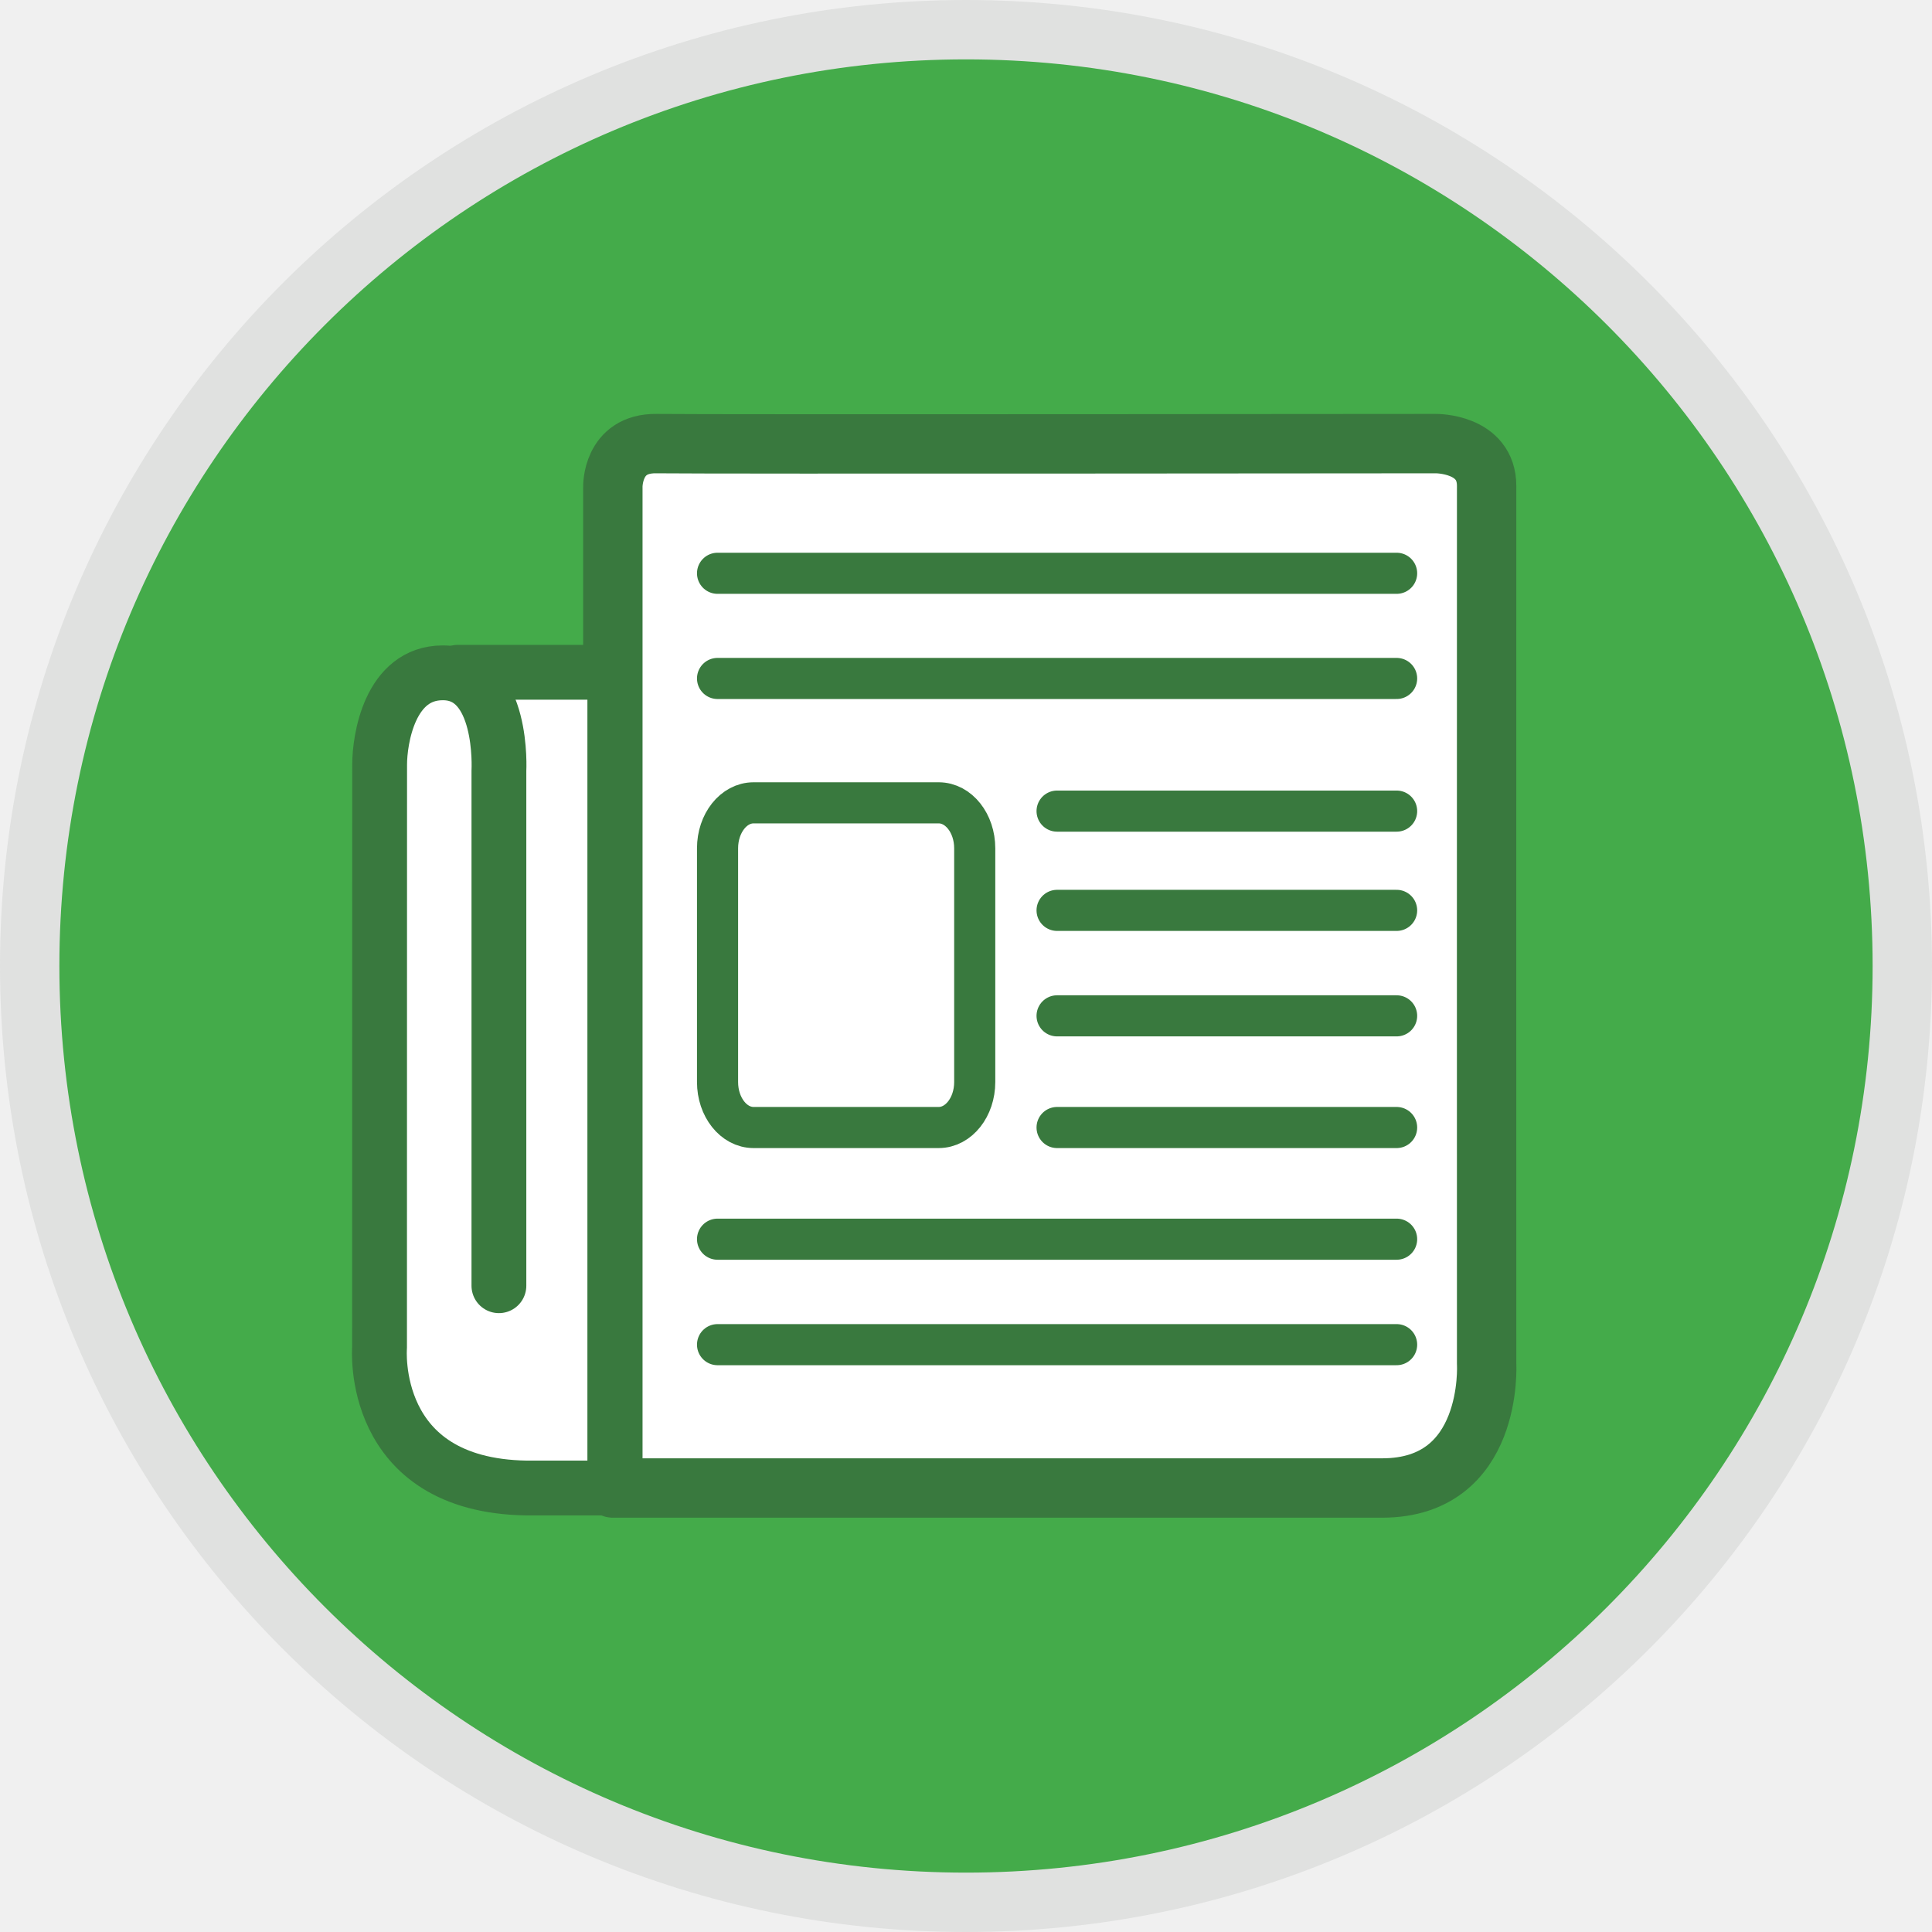
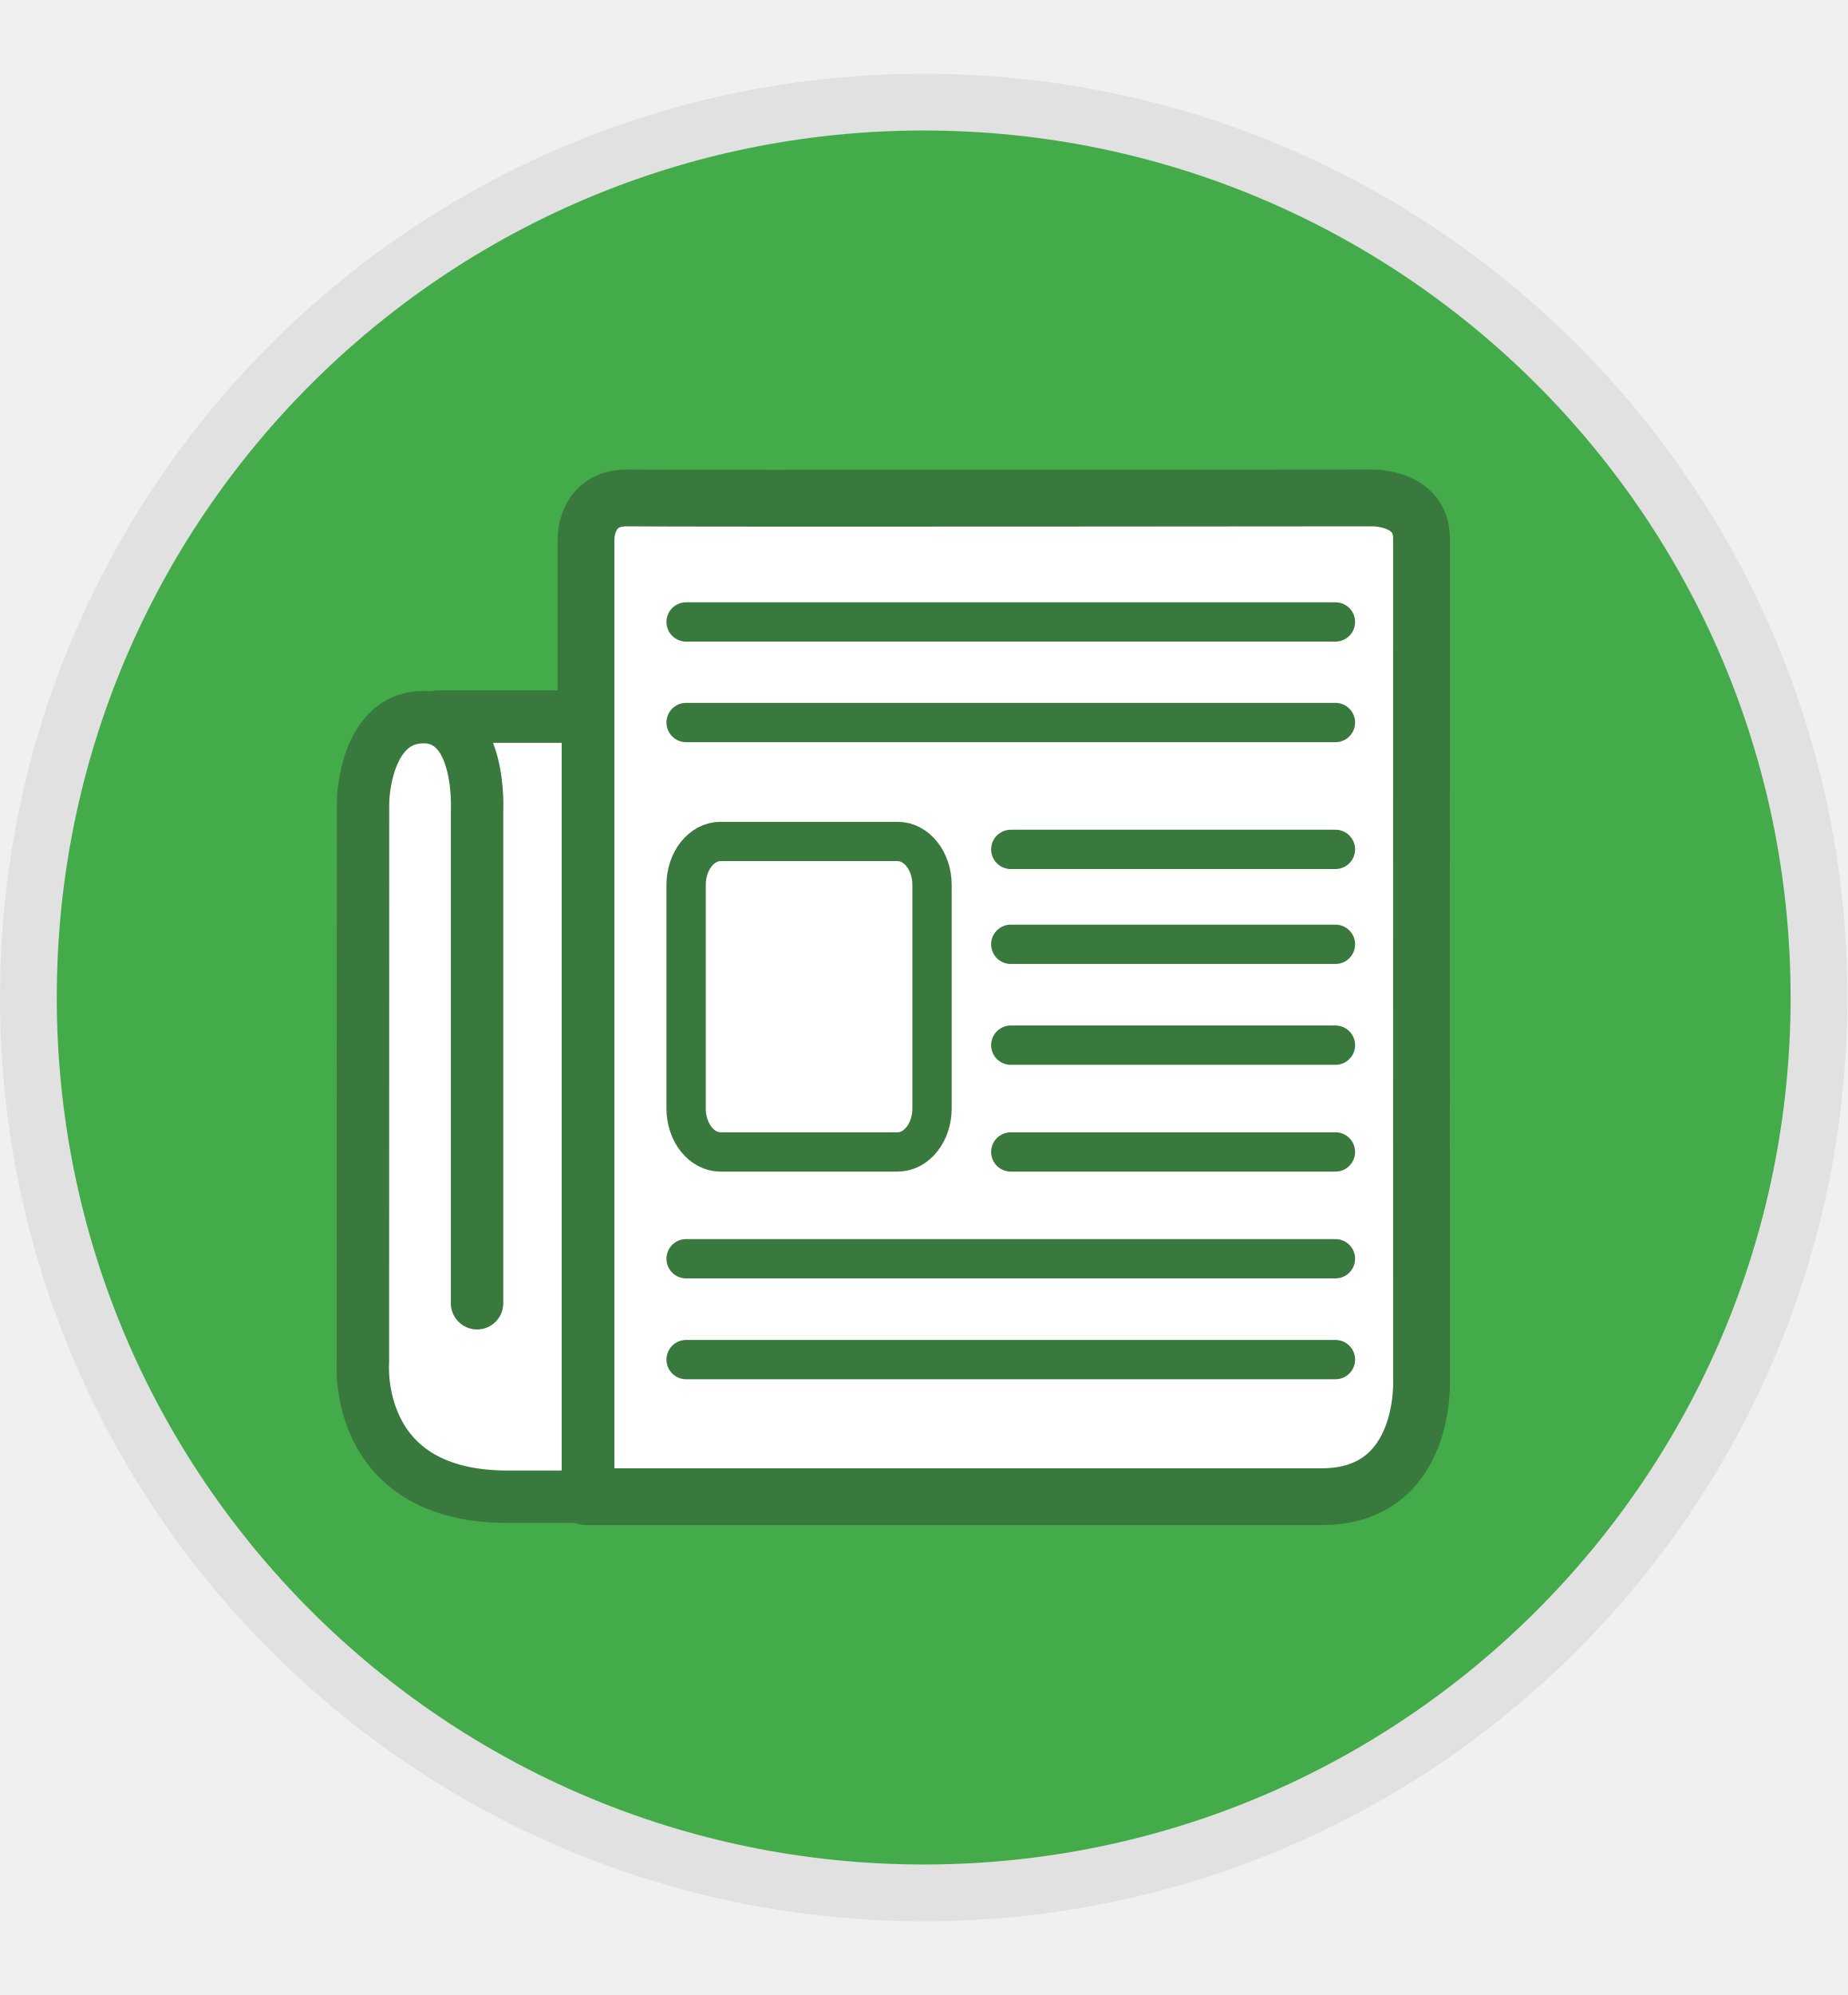
- <svg xmlns="http://www.w3.org/2000/svg" version="1.1" id="Layer_1" x="0px" y="0px" viewBox="0 0 423 423" enable-background="new 0 0 423 423" xml:space="preserve">
+ <svg xmlns="http://www.w3.org/2000/svg" version="1.1" id="Layer_1" x="0px" y="0px" viewBox="0 0 423 423" enable-background="new 0 0 423 423" xml:space="preserve" width="213" height="230">
  <g>
    <circle fill="#44AB4A" stroke="#E0E1E0" stroke-width="13" stroke-miterlimit="10" cx="211.5" cy="211.5" r="205" />
    <path fill="#FFFFFF" stroke="#39793E" stroke-width="13" stroke-linecap="round" stroke-linejoin="round" stroke-miterlimit="10" d="   M134.18,325.791c0-12.678,0-219.156,0-219.156s-0.257-9.633,9.509-9.509c12.225,0.156,170.706,0,170.706,0   s11.115-0.11,11.094,9.282c-0.023,10.188,0,192.214,0,192.214s1.585,27.168-22.866,27.168c-24.451,0-167.794,0-167.794,0H134.18z" />
    <rect x="100.251" y="147.31" fill="#FFFFFF" width="28.357" height="175.773" />
    <path fill="#FFFFFF" d="M122.18,307.179c0,10.28-8.333,18.613-18.613,18.613l0,0c-10.28,0-18.613-8.333-18.613-18.613V165.923   c0-10.28,8.333-18.613,18.613-18.613l0,0c10.28,0,18.613,8.333,18.613,18.613V307.179z" />
    <path fill="none" stroke="#39793E" stroke-width="12" stroke-linecap="round" stroke-linejoin="round" stroke-miterlimit="10" d="   M109.233,281.501c0-17.658,0-112.742,0-112.742s1.198-21.449-12.279-21.449c-11.671,0-13.835,14.658-13.835,20.091l-0.02,127.634   c0,0-2.455,30.222,32.186,30.757h22.516" />
    <line fill="none" stroke="#39793E" stroke-width="12" stroke-linecap="round" stroke-linejoin="round" stroke-miterlimit="10" x1="100.251" y1="147.189" x2="131.016" y2="147.189" />
    <line fill="none" stroke="#39793E" stroke-width="9" stroke-linecap="round" stroke-linejoin="round" stroke-miterlimit="10" x1="157.102" y1="148.545" x2="305.782" y2="148.545" />
    <line fill="none" stroke="#39793E" stroke-width="9" stroke-linecap="round" stroke-linejoin="round" stroke-miterlimit="10" x1="157.102" y1="125.518" x2="305.782" y2="125.518" />
    <line fill="none" stroke="#39793E" stroke-width="9" stroke-linecap="round" stroke-linejoin="round" stroke-miterlimit="10" x1="157.102" y1="271.313" x2="305.782" y2="271.313" />
    <line fill="none" stroke="#39793E" stroke-width="9" stroke-linecap="round" stroke-linejoin="round" stroke-miterlimit="10" x1="157.102" y1="294.405" x2="305.782" y2="294.405" />
    <line fill="none" stroke="#39793E" stroke-width="9" stroke-linecap="round" stroke-linejoin="round" stroke-miterlimit="10" x1="231.442" y1="177.587" x2="305.782" y2="177.587" />
    <line fill="none" stroke="#39793E" stroke-width="9" stroke-linecap="round" stroke-linejoin="round" stroke-miterlimit="10" x1="231.442" y1="199.32" x2="305.782" y2="199.32" />
    <line fill="none" stroke="#39793E" stroke-width="9" stroke-linecap="round" stroke-linejoin="round" stroke-miterlimit="10" x1="231.442" y1="222.412" x2="305.782" y2="222.412" />
    <line fill="none" stroke="#39793E" stroke-width="9" stroke-linecap="round" stroke-linejoin="round" stroke-miterlimit="10" x1="231.442" y1="246.863" x2="305.782" y2="246.863" />
    <path fill="none" stroke="#39793E" stroke-width="9" stroke-miterlimit="10" d="M213.41,236.907c0,5.498-3.531,9.956-7.886,9.956   h-40.536c-4.355,0-7.886-4.457-7.886-9.956v-51.176c0-5.498,3.531-9.956,7.886-9.956h40.536c4.355,0,7.886,4.457,7.886,9.956   V236.907z" />
  </g>
</svg>
